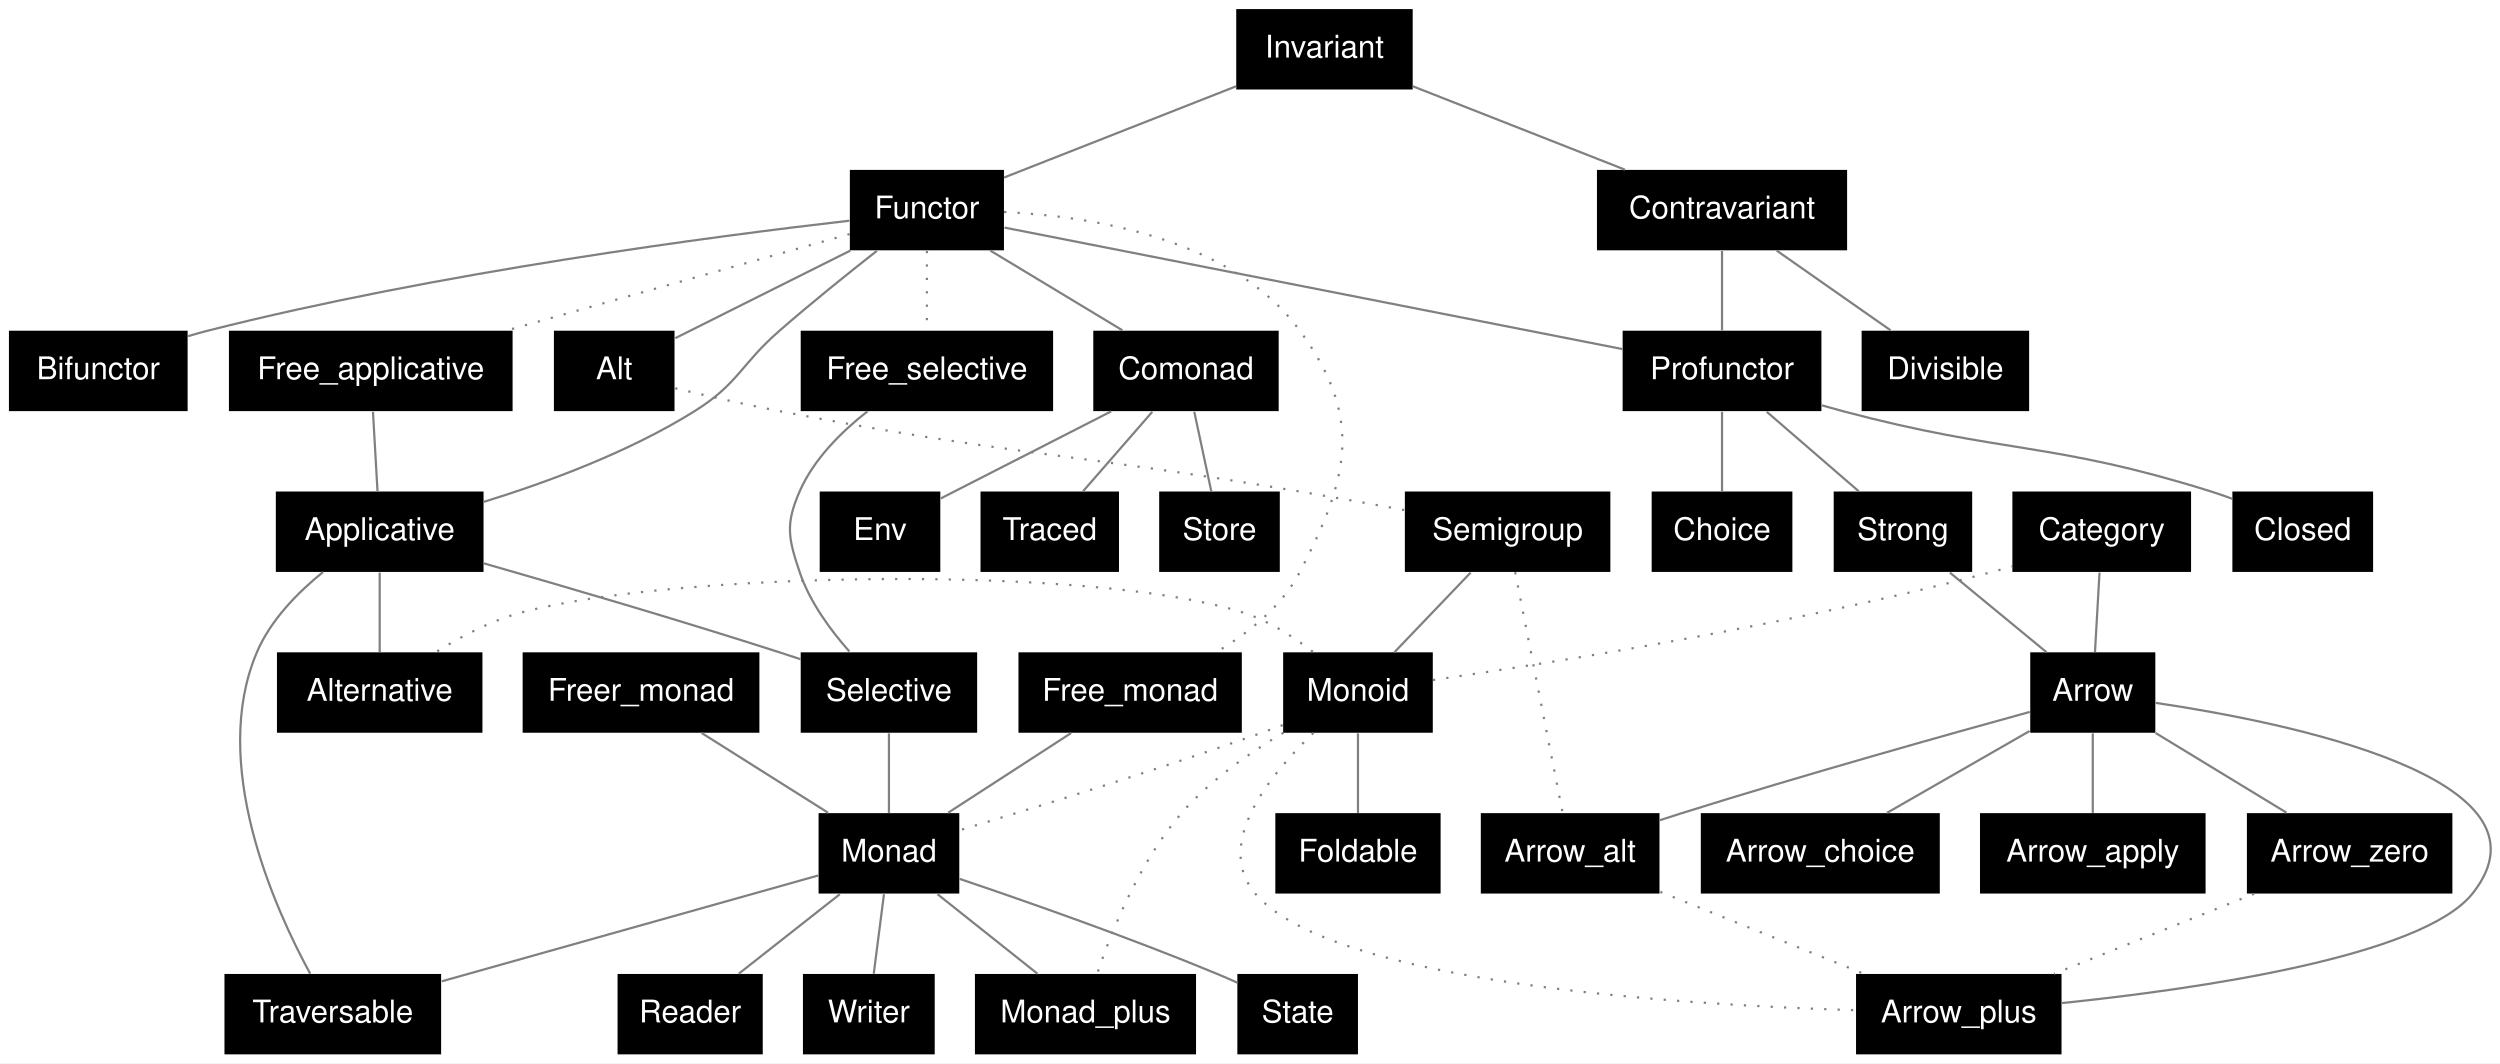
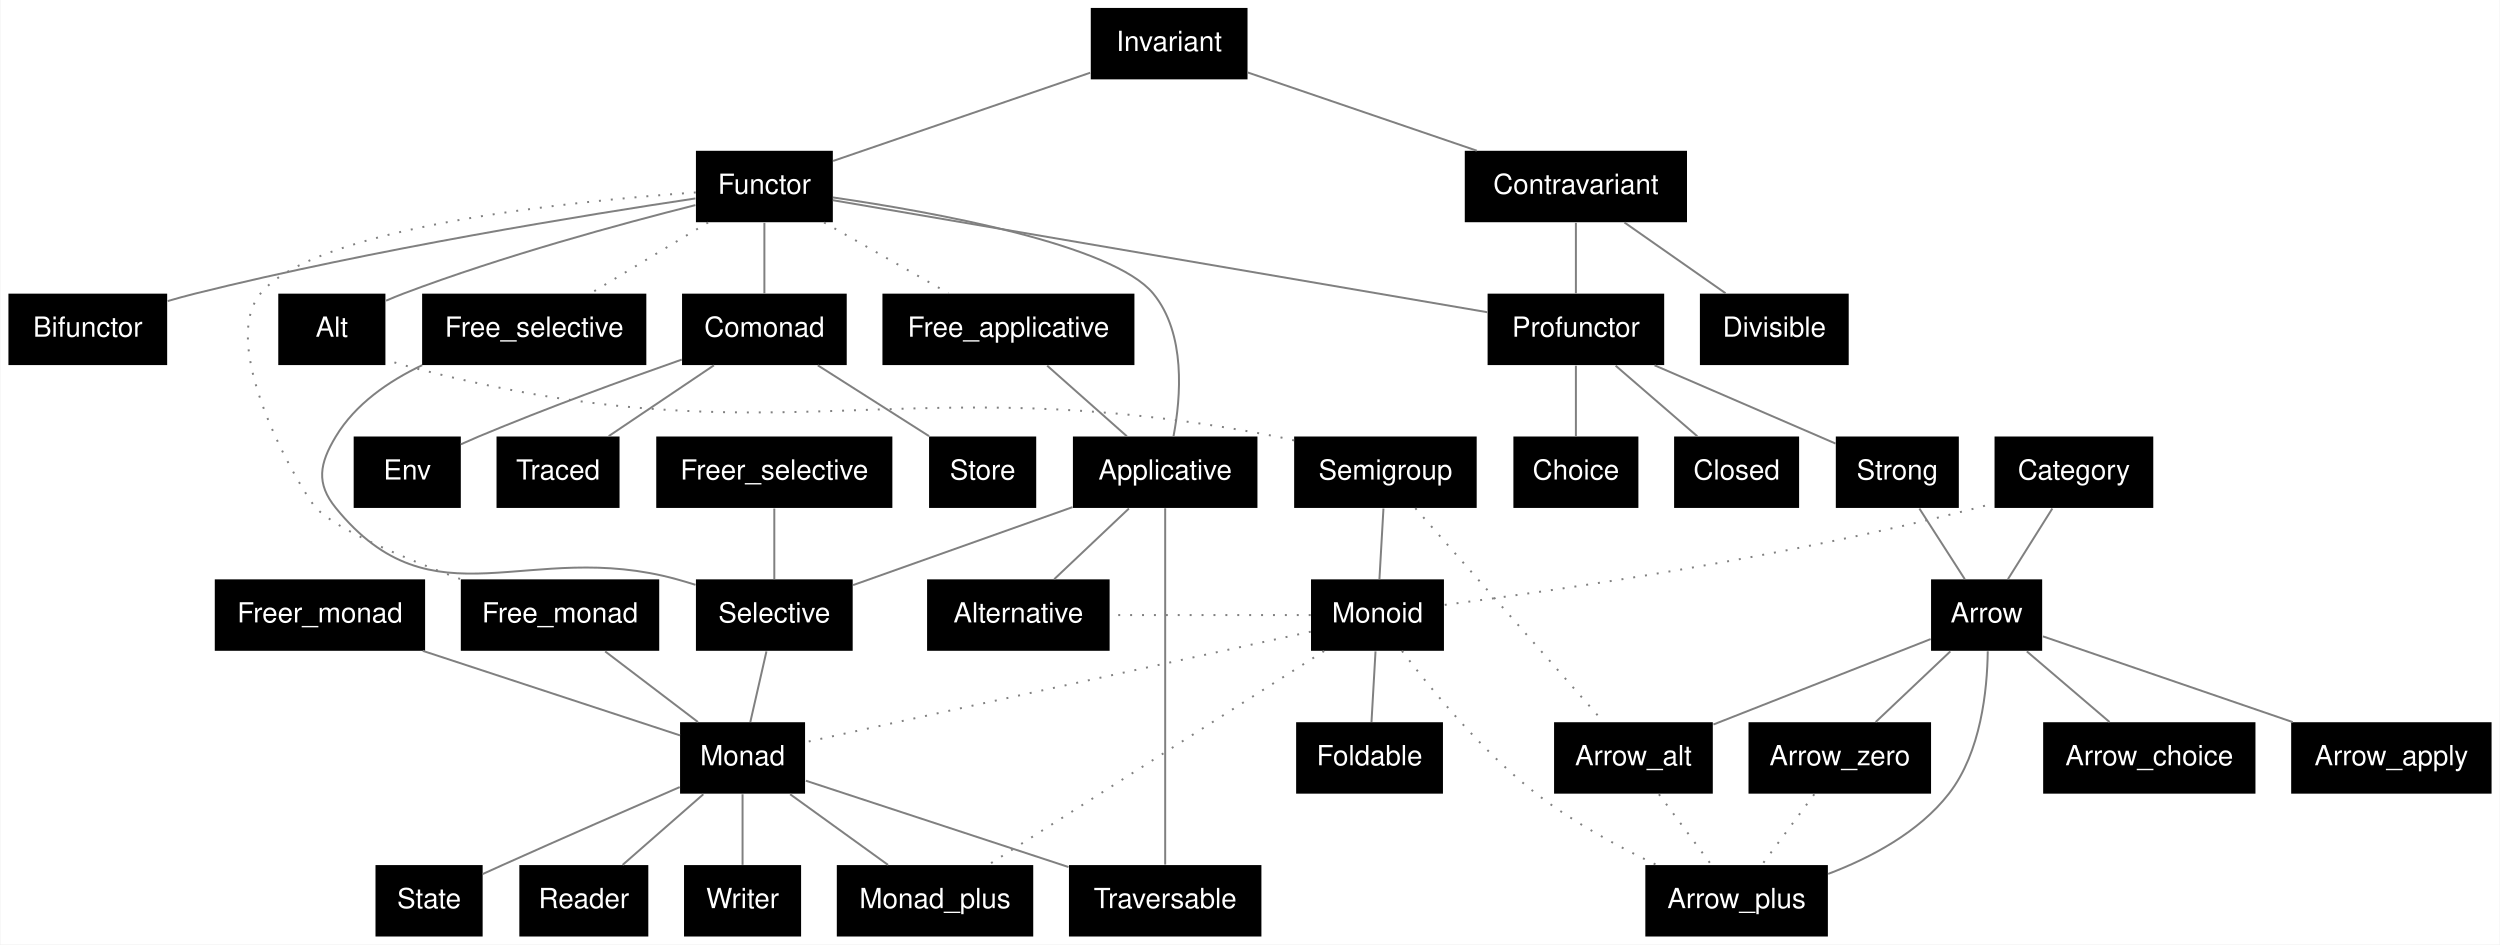
- <svg xmlns="http://www.w3.org/2000/svg" width="1119pt" height="476pt" viewBox="0.00 0.00 1119.32 476.00">
+ <svg xmlns="http://www.w3.org/2000/svg" width="1260pt" height="476pt" viewBox="0.00 0.00 1259.50 476.00">
  <g id="graph0" class="graph" transform="scale(1 1) rotate(0) translate(4 472)">
-     <polygon fill="white" stroke="transparent" points="-4,4 -4,-472 1115.32,-472 1115.32,4 -4,4" />
+     <polygon fill="white" stroke="transparent" points="-4,4 -4,-472 1255.5,-472 1255.5,4 -4,4" />
    <g id="node1" class="node">
-       <polygon fill="black" stroke="transparent" points="628.5,-468 549.5,-468 549.5,-432 628.5,-432 628.5,-468" />
-       <text text-anchor="middle" x="589" y="-446.3" font-family="Helvetica,sans-Serif" font-size="14.00" fill="white">Invariant</text>
+       <polygon fill="black" stroke="transparent" points="624.5,-468 545.5,-468 545.5,-432 624.5,-432 624.5,-468" />
+       <text text-anchor="middle" x="585" y="-446.3" font-family="Helvetica,sans-Serif" font-size="14.00" fill="white">Invariant</text>
    </g>
    <g id="node2" class="node">
-       <polygon fill="black" stroke="transparent" points="445.5,-396 376.5,-396 376.5,-360 445.5,-360 445.5,-396" />
-       <text text-anchor="middle" x="411" y="-374.3" font-family="Helvetica,sans-Serif" font-size="14.00" fill="white">Functor</text>
+       <polygon fill="black" stroke="transparent" points="415.5,-396 346.5,-396 346.5,-360 415.5,-360 415.5,-396" />
+       <text text-anchor="middle" x="381" y="-374.3" font-family="Helvetica,sans-Serif" font-size="14.00" fill="white">Functor</text>
    </g>
    <g id="edge1" class="edge">
-       <path fill="none" stroke="gray" d="M549.5,-433.46C518.36,-421.22 475.37,-404.32 445.58,-392.6" />
+       <path fill="none" stroke="gray" d="M545.18,-435.34C507.5,-422.41 451.5,-403.19 415.62,-390.88" />
    </g>
    <g id="node3" class="node">
-       <polygon fill="black" stroke="transparent" points="823,-396 711,-396 711,-360 823,-360 823,-396" />
-       <text text-anchor="middle" x="767" y="-374.3" font-family="Helvetica,sans-Serif" font-size="14.00" fill="white">Contravariant</text>
+       <polygon fill="black" stroke="transparent" points="846,-396 734,-396 734,-360 846,-360 846,-396" />
+       <text text-anchor="middle" x="790" y="-374.3" font-family="Helvetica,sans-Serif" font-size="14.00" fill="white">Contravariant</text>
    </g>
    <g id="edge2" class="edge">
-       <path fill="none" stroke="gray" d="M628.5,-433.46C656.67,-422.39 694.53,-407.5 723.55,-396.09" />
+       <path fill="none" stroke="gray" d="M624.53,-435.5C657.45,-424.26 704.53,-408.18 740.06,-396.05" />
    </g>
    <g id="node5" class="node">
-       <polygon fill="black" stroke="transparent" points="212.5,-252 119.5,-252 119.5,-216 212.5,-216 212.5,-252" />
-       <text text-anchor="middle" x="166" y="-230.3" font-family="Helvetica,sans-Serif" font-size="14.00" fill="white">Applicative</text>
+       <polygon fill="black" stroke="transparent" points="629.5,-252 536.5,-252 536.5,-216 629.5,-216 629.5,-252" />
+       <text text-anchor="middle" x="583" y="-230.3" font-family="Helvetica,sans-Serif" font-size="14.00" fill="white">Applicative</text>
    </g>
    <g id="edge3" class="edge">
-       <path fill="none" stroke="gray" d="M388.63,-359.78C375.67,-349.62 359.17,-336.37 345,-324 327.47,-308.7 326.72,-300.34 307,-288 277.73,-269.69 241.16,-256.17 212.6,-247.37" />
+       <path fill="none" stroke="gray" d="M415.56,-372.49C466.17,-365.13 556.66,-348.8 577,-324 593.5,-303.88 590.93,-271.84 587.21,-252.19" />
    </g>
    <g id="node10" class="node">
-       <polygon fill="black" stroke="transparent" points="298,-324 244,-324 244,-288 298,-288 298,-324" />
-       <text text-anchor="middle" x="271" y="-302.3" font-family="Helvetica,sans-Serif" font-size="14.00" fill="white">Alt</text>
+       <polygon fill="black" stroke="transparent" points="190,-324 136,-324 136,-288 190,-288 190,-324" />
+       <text text-anchor="middle" x="163" y="-302.3" font-family="Helvetica,sans-Serif" font-size="14.00" fill="white">Alt</text>
    </g>
    <g id="edge8" class="edge">
-       <path fill="none" stroke="gray" d="M376.75,-359.88C352.63,-347.81 320.76,-331.88 298.34,-320.67" />
+       <path fill="none" stroke="gray" d="M346.25,-368.63C309.23,-359.3 249.16,-343.01 199,-324 196.16,-322.92 193.23,-321.71 190.32,-320.45" />
    </g>
    <g id="node11" class="node">
-       <polygon fill="black" stroke="transparent" points="568.5,-324 485.5,-324 485.5,-288 568.5,-288 568.5,-324" />
-       <text text-anchor="middle" x="527" y="-302.3" font-family="Helvetica,sans-Serif" font-size="14.00" fill="white">Comonad</text>
+       <polygon fill="black" stroke="transparent" points="422.5,-324 339.5,-324 339.5,-288 422.5,-288 422.5,-324" />
+       <text text-anchor="middle" x="381" y="-302.3" font-family="Helvetica,sans-Serif" font-size="14.00" fill="white">Comonad</text>
    </g>
    <g id="edge9" class="edge">
-       <path fill="none" stroke="gray" d="M439.38,-359.88C457.35,-349.03 480.52,-335.05 498.51,-324.19" />
+       <path fill="none" stroke="gray" d="M381,-359.7C381,-348.85 381,-334.92 381,-324.1" />
    </g>
    <g id="node15" class="node">
-       <polygon fill="black" stroke="transparent" points="467.5,-324 354.5,-324 354.5,-288 467.5,-288 467.5,-324" />
-       <text text-anchor="middle" x="411" y="-302.3" font-family="Helvetica,sans-Serif" font-size="14.00" fill="white">Free_selective</text>
+       <polygon fill="black" stroke="transparent" points="321.5,-324 208.5,-324 208.5,-288 321.5,-288 321.5,-324" />
+       <text text-anchor="middle" x="265" y="-302.3" font-family="Helvetica,sans-Serif" font-size="14.00" fill="white">Free_selective</text>
    </g>
    <g id="edge16" class="edge">
-       <path fill="none" stroke="gray" stroke-dasharray="1,5" d="M411,-359.7C411,-348.85 411,-334.92 411,-324.1" />
+       <path fill="none" stroke="gray" stroke-dasharray="1,5" d="M352.62,-359.88C334.65,-349.03 311.48,-335.05 293.49,-324.19" />
    </g>
    <g id="node16" class="node">
-       <polygon fill="black" stroke="transparent" points="225.5,-324 98.5,-324 98.5,-288 225.5,-288 225.5,-324" />
-       <text text-anchor="middle" x="162" y="-302.3" font-family="Helvetica,sans-Serif" font-size="14.00" fill="white">Free_applicative</text>
+       <polygon fill="black" stroke="transparent" points="567.5,-324 440.5,-324 440.5,-288 567.5,-288 567.5,-324" />
+       <text text-anchor="middle" x="504" y="-302.3" font-family="Helvetica,sans-Serif" font-size="14.00" fill="white">Free_applicative</text>
    </g>
    <g id="edge17" class="edge">
-       <path fill="none" stroke="gray" stroke-dasharray="1,5" d="M376.38,-367.27C336.69,-356.11 270.91,-337.62 222.66,-324.05" />
+       <path fill="none" stroke="gray" stroke-dasharray="1,5" d="M411.09,-359.88C430.15,-349.03 454.71,-335.05 473.8,-324.19" />
    </g>
    <g id="node17" class="node">
-       <polygon fill="black" stroke="transparent" points="552,-180 452,-180 452,-144 552,-144 552,-180" />
-       <text text-anchor="middle" x="502" y="-158.3" font-family="Helvetica,sans-Serif" font-size="14.00" fill="white">Free_monad</text>
+       <polygon fill="black" stroke="transparent" points="328,-180 228,-180 228,-144 328,-144 328,-180" />
+       <text text-anchor="middle" x="278" y="-158.3" font-family="Helvetica,sans-Serif" font-size="14.00" fill="white">Free_monad</text>
    </g>
    <g id="edge18" class="edge">
-       <path fill="none" stroke="gray" stroke-dasharray="1,5" d="M445.58,-377.15C484.96,-375.24 547.73,-365.36 578,-324 606.35,-285.26 600.2,-258.56 578,-216 569.96,-200.6 555.18,-188.76 540.78,-180.22" />
-     </g>
-     <g id="node19" class="node">
-       <polygon fill="black" stroke="transparent" points="811.5,-324 722.5,-324 722.5,-288 811.5,-288 811.5,-324" />
-       <text text-anchor="middle" x="767" y="-302.3" font-family="Helvetica,sans-Serif" font-size="14.00" fill="white">Profunctor</text>
-     </g>
-     <g id="edge25" class="edge">
-       <path fill="none" stroke="gray" d="M445.78,-370.16C510.78,-357.38 650.57,-329.89 722.39,-315.77" />
+       <path fill="none" stroke="gray" stroke-dasharray="1,5" d="M346.43,-375.01C283.51,-370.59 154.28,-357.56 127,-324 104.29,-296.06 149.39,-221.81 155,-216 165.78,-204.83 198.76,-190.9 227.86,-180.12" />
    </g>
    <g id="node20" class="node">
+       <polygon fill="black" stroke="transparent" points="834.5,-324 745.5,-324 745.5,-288 834.5,-288 834.5,-324" />
+       <text text-anchor="middle" x="790" y="-302.3" font-family="Helvetica,sans-Serif" font-size="14.00" fill="white">Profunctor</text>
+     </g>
+     <g id="edge26" class="edge">
+       <path fill="none" stroke="gray" d="M415.52,-371.09C489.47,-358.44 663.14,-328.71 745.35,-314.64" />
+     </g>
+     <g id="node21" class="node">
      <polygon fill="black" stroke="transparent" points="80,-324 0,-324 0,-288 80,-288 80,-324" />
      <text text-anchor="middle" x="40" y="-302.3" font-family="Helvetica,sans-Serif" font-size="14.00" fill="white">Bifunctor</text>
    </g>
-     <g id="edge26" class="edge">
-       <path fill="none" stroke="gray" d="M376.29,-373.26C316.84,-366.42 191.96,-350.13 89,-324 86.12,-323.27 83.17,-322.44 80.21,-321.56" />
+     <g id="edge27" class="edge">
+       <path fill="none" stroke="gray" d="M346.25,-371.99C291.98,-363.85 183.98,-346.38 94,-324 89.52,-322.88 84.86,-321.61 80.24,-320.26" />
    </g>
    <g id="node4" class="node">
-       <polygon fill="black" stroke="transparent" points="904.5,-324 829.5,-324 829.5,-288 904.5,-288 904.5,-324" />
-       <text text-anchor="middle" x="867" y="-302.3" font-family="Helvetica,sans-Serif" font-size="14.00" fill="white">Divisible</text>
+       <polygon fill="black" stroke="transparent" points="927.5,-324 852.5,-324 852.5,-288 927.5,-288 927.5,-324" />
+       <text text-anchor="middle" x="890" y="-302.3" font-family="Helvetica,sans-Serif" font-size="14.00" fill="white">Divisible</text>
+     </g>
+     <g id="edge24" class="edge">
+       <path fill="none" stroke="gray" d="M814.46,-359.88C829.96,-349.03 849.93,-335.05 865.44,-324.19" />
+     </g>
+     <g id="edge25" class="edge">
+       <path fill="none" stroke="gray" d="M790,-359.7C790,-348.85 790,-334.92 790,-324.1" />
+     </g>
+     <g id="node6" class="node">
+       <polygon fill="black" stroke="transparent" points="425.5,-180 346.5,-180 346.5,-144 425.5,-144 425.5,-180" />
+       <text text-anchor="middle" x="386" y="-158.3" font-family="Helvetica,sans-Serif" font-size="14.00" fill="white">Selective</text>
+     </g>
+     <g id="edge4" class="edge">
+       <path fill="none" stroke="gray" d="M536.31,-216.41C502.63,-204.44 457.66,-188.46 425.7,-177.11" />
+     </g>
+     <g id="node8" class="node">
+       <polygon fill="black" stroke="transparent" points="555,-180 463,-180 463,-144 555,-144 555,-180" />
+       <text text-anchor="middle" x="509" y="-158.3" font-family="Helvetica,sans-Serif" font-size="14.00" fill="white">Alternative</text>
+     </g>
+     <g id="edge6" class="edge">
+       <path fill="none" stroke="gray" d="M564.71,-215.7C553.24,-204.85 538.51,-190.92 527.08,-180.1" />
+     </g>
+     <g id="node28" class="node">
+       <polygon fill="black" stroke="transparent" points="631.5,-36 534.5,-36 534.5,0 631.5,0 631.5,-36" />
+       <text text-anchor="middle" x="583" y="-14.3" font-family="Helvetica,sans-Serif" font-size="14.00" fill="white">Traversable</text>
+     </g>
+     <g id="edge34" class="edge">
+       <path fill="none" stroke="gray" d="M583,-215.85C583,-175.78 583,-76.38 583,-36.23" />
+     </g>
+     <g id="node7" class="node">
+       <polygon fill="black" stroke="transparent" points="401.5,-108 338.5,-108 338.5,-72 401.5,-72 401.5,-108" />
+       <text text-anchor="middle" x="370" y="-86.3" font-family="Helvetica,sans-Serif" font-size="14.00" fill="white">Monad</text>
+     </g>
+     <g id="edge5" class="edge">
+       <path fill="none" stroke="gray" d="M382.04,-143.7C379.56,-132.85 376.38,-118.92 373.91,-108.1" />
+     </g>
+     <g id="node9" class="node">
+       <polygon fill="black" stroke="transparent" points="516.5,-36 417.5,-36 417.5,0 516.5,0 516.5,-36" />
+       <text text-anchor="middle" x="467" y="-14.3" font-family="Helvetica,sans-Serif" font-size="14.00" fill="white">Monad_plus</text>
+     </g>
+     <g id="edge7" class="edge">
+       <path fill="none" stroke="gray" d="M393.98,-71.7C409.01,-60.85 428.32,-46.92 443.3,-36.1" />
+     </g>
+     <g id="node22" class="node">
+       <polygon fill="black" stroke="transparent" points="239,-36 185,-36 185,0 239,0 239,-36" />
+       <text text-anchor="middle" x="212" y="-14.3" font-family="Helvetica,sans-Serif" font-size="14.00" fill="white">State</text>
+     </g>
+     <g id="edge28" class="edge">
+       <path fill="none" stroke="gray" d="M338.34,-75.32C313.89,-64.7 279.24,-49.57 249,-36 245.78,-34.55 242.4,-33.02 239.05,-31.5" />
+     </g>
+     <g id="node23" class="node">
+       <polygon fill="black" stroke="transparent" points="322.5,-36 257.5,-36 257.5,0 322.5,0 322.5,-36" />
+       <text text-anchor="middle" x="290" y="-14.3" font-family="Helvetica,sans-Serif" font-size="14.00" fill="white">Reader</text>
+     </g>
+     <g id="edge29" class="edge">
+       <path fill="none" stroke="gray" d="M350.22,-71.7C337.82,-60.85 321.9,-46.92 309.55,-36.1" />
+     </g>
+     <g id="node24" class="node">
+       <polygon fill="black" stroke="transparent" points="399.5,-36 340.5,-36 340.5,0 399.5,0 399.5,-36" />
+       <text text-anchor="middle" x="370" y="-14.3" font-family="Helvetica,sans-Serif" font-size="14.00" fill="white">Writer</text>
+     </g>
+     <g id="edge30" class="edge">
+       <path fill="none" stroke="gray" d="M370,-71.7C370,-60.85 370,-46.92 370,-36.1" />
+     </g>
+     <g id="edge35" class="edge">
+       <path fill="none" stroke="gray" d="M401.89,-78.52C436.94,-67 493.65,-48.36 534.28,-35.01" />
+     </g>
+     <g id="node25" class="node">
+       <polygon fill="black" stroke="transparent" points="518,-252 464,-252 464,-216 518,-216 518,-252" />
+       <text text-anchor="middle" x="491" y="-230.3" font-family="Helvetica,sans-Serif" font-size="14.00" fill="white">Store</text>
+     </g>
+     <g id="edge31" class="edge">
+       <path fill="none" stroke="gray" d="M407.91,-287.88C424.95,-277.03 446.92,-263.05 463.99,-252.19" />
+     </g>
+     <g id="node26" class="node">
+       <polygon fill="black" stroke="transparent" points="228,-252 174,-252 174,-216 228,-216 228,-252" />
+       <text text-anchor="middle" x="201" y="-230.3" font-family="Helvetica,sans-Serif" font-size="14.00" fill="white">Env</text>
+     </g>
+     <g id="edge32" class="edge">
+       <path fill="none" stroke="gray" d="M339.34,-290.77C310.38,-280.61 271.03,-266.26 237,-252 234.07,-250.77 231.03,-249.43 228.01,-248.07" />
+     </g>
+     <g id="node27" class="node">
+       <polygon fill="black" stroke="transparent" points="308,-252 246,-252 246,-216 308,-216 308,-252" />
+       <text text-anchor="middle" x="277" y="-230.3" font-family="Helvetica,sans-Serif" font-size="14.00" fill="white">Traced</text>
+     </g>
+     <g id="edge33" class="edge">
+       <path fill="none" stroke="gray" d="M355.56,-287.88C339.44,-277.03 318.67,-263.05 302.54,-252.19" />
+     </g>
+     <g id="node12" class="node">
+       <polygon fill="black" stroke="transparent" points="740,-252 648,-252 648,-216 740,-216 740,-252" />
+       <text text-anchor="middle" x="694" y="-230.3" font-family="Helvetica,sans-Serif" font-size="14.00" fill="white">Semigroup</text>
+     </g>
+     <g id="edge13" class="edge">
+       <path fill="none" stroke="gray" stroke-dasharray="1,5" d="M647.97,-250.03C644.95,-250.76 641.94,-251.43 639,-252 446.35,-289.19 388.54,-237.29 199,-288 196.06,-288.79 193.07,-289.8 190.13,-290.95" />
+     </g>
+     <g id="node13" class="node">
+       <polygon fill="black" stroke="transparent" points="723.5,-180 656.5,-180 656.5,-144 723.5,-144 723.5,-180" />
+       <text text-anchor="middle" x="690" y="-158.3" font-family="Helvetica,sans-Serif" font-size="14.00" fill="white">Monoid</text>
+     </g>
+     <g id="edge10" class="edge">
+       <path fill="none" stroke="gray" d="M693.01,-215.7C692.39,-204.85 691.6,-190.92 690.98,-180.1" />
+     </g>
+     <g id="node35" class="node">
+       <polygon fill="black" stroke="transparent" points="859,-108 779,-108 779,-72 859,-72 859,-108" />
+       <text text-anchor="middle" x="819" y="-86.3" font-family="Helvetica,sans-Serif" font-size="14.00" fill="white">Arrow_alt</text>
+     </g>
+     <g id="edge50" class="edge">
+       <path fill="none" stroke="gray" stroke-dasharray="1,5" d="M709.08,-215.87C733.1,-188.58 779.81,-135.52 803.87,-108.19" />
+     </g>
+     <g id="edge14" class="edge">
+       <path fill="none" stroke="gray" stroke-dasharray="1,5" d="M656.36,-153.64C594.26,-140.06 462.43,-111.22 401.77,-97.95" />
+     </g>
+     <g id="edge11" class="edge">
+       <path fill="none" stroke="gray" stroke-dasharray="1,5" d="M656.33,-162C622.66,-162 588.98,-162 555.31,-162" />
+     </g>
+     <g id="edge12" class="edge">
+       <path fill="none" stroke="gray" stroke-dasharray="1,5" d="M663.1,-143.87C620.24,-116.58 536.92,-63.52 493.99,-36.19" />
+     </g>
+     <g id="node14" class="node">
+       <polygon fill="black" stroke="transparent" points="723,-108 649,-108 649,-72 723,-72 723,-108" />
+       <text text-anchor="middle" x="686" y="-86.3" font-family="Helvetica,sans-Serif" font-size="14.00" fill="white">Foldable</text>
+     </g>
+     <g id="edge15" class="edge">
+       <path fill="none" stroke="gray" d="M689.01,-143.7C688.39,-132.85 687.6,-118.92 686.98,-108.1" />
+     </g>
+     <g id="node29" class="node">
+       <polygon fill="black" stroke="transparent" points="1081,-252 1001,-252 1001,-216 1081,-216 1081,-252" />
+       <text text-anchor="middle" x="1041" y="-230.3" font-family="Helvetica,sans-Serif" font-size="14.00" fill="white">Category</text>
+     </g>
+     <g id="edge36" class="edge">
+       <path fill="none" stroke="gray" stroke-dasharray="1,5" d="M723.89,-167.14C780.16,-174.42 896.16,-191.14 992,-216 994.88,-216.75 997.83,-217.58 1000.78,-218.47" />
+     </g>
+     <g id="node36" class="node">
+       <polygon fill="black" stroke="transparent" points="917,-36 825,-36 825,0 917,0 917,-36" />
+       <text text-anchor="middle" x="871" y="-14.3" font-family="Helvetica,sans-Serif" font-size="14.00" fill="white">Arrow_plus</text>
+     </g>
+     <g id="edge49" class="edge">
+       <path fill="none" stroke="gray" stroke-dasharray="1,5" d="M702.35,-143.93C716.91,-124.68 742.61,-93.3 770,-72 788.45,-57.66 811.35,-45.28 830.67,-36.09" />
+     </g>
+     <g id="edge19" class="edge">
+       <path fill="none" stroke="gray" d="M208.56,-287.96C191.56,-279.89 174.83,-268.33 165,-252 156.75,-238.29 154.91,-228.42 165,-216 214.24,-155.38 261.73,-200.84 337,-180 340.04,-179.16 343.16,-178.23 346.29,-177.25" />
+     </g>
+     <g id="edge21" class="edge">
+       <path fill="none" stroke="gray" d="M523.53,-287.7C535.77,-276.85 551.49,-262.92 563.7,-252.1" />
+     </g>
+     <g id="edge22" class="edge">
+       <path fill="none" stroke="gray" d="M300.74,-143.7C315,-132.85 333.31,-118.92 347.52,-108.1" />
+     </g>
+     <g id="node18" class="node">
+       <polygon fill="black" stroke="transparent" points="445.5,-252 326.5,-252 326.5,-216 445.5,-216 445.5,-252" />
+       <text text-anchor="middle" x="386" y="-230.3" font-family="Helvetica,sans-Serif" font-size="14.00" fill="white">Freer_selective</text>
+     </g>
+     <g id="edge20" class="edge">
+       <path fill="none" stroke="gray" d="M386,-215.7C386,-204.85 386,-190.92 386,-180.1" />
+     </g>
+     <g id="node19" class="node">
+       <polygon fill="black" stroke="transparent" points="210,-180 104,-180 104,-144 210,-144 210,-180" />
+       <text text-anchor="middle" x="157" y="-158.3" font-family="Helvetica,sans-Serif" font-size="14.00" fill="white">Freer_monad</text>
    </g>
    <g id="edge23" class="edge">
-       <path fill="none" stroke="gray" d="M791.46,-359.88C806.96,-349.03 826.93,-335.05 842.44,-324.19" />
-     </g>
-     <g id="edge24" class="edge">
-       <path fill="none" stroke="gray" d="M767,-359.7C767,-348.85 767,-334.92 767,-324.1" />
-     </g>
-     <g id="node6" class="node">
-       <polygon fill="black" stroke="transparent" points="433.5,-180 354.5,-180 354.5,-144 433.5,-144 433.5,-180" />
-       <text text-anchor="middle" x="394" y="-158.3" font-family="Helvetica,sans-Serif" font-size="14.00" fill="white">Selective</text>
-     </g>
-     <g id="edge4" class="edge">
-       <path fill="none" stroke="gray" d="M212.54,-219.86C248.77,-209.47 300.26,-194.38 345,-180 348.09,-179.01 351.27,-177.96 354.47,-176.89" />
-     </g>
-     <g id="node8" class="node">
-       <polygon fill="black" stroke="transparent" points="212,-180 120,-180 120,-144 212,-144 212,-180" />
-       <text text-anchor="middle" x="166" y="-158.3" font-family="Helvetica,sans-Serif" font-size="14.00" fill="white">Alternative</text>
-     </g>
-     <g id="edge6" class="edge">
-       <path fill="none" stroke="gray" d="M166,-215.7C166,-204.85 166,-190.92 166,-180.1" />
-     </g>
-     <g id="node27" class="node">
-       <polygon fill="black" stroke="transparent" points="193.5,-36 96.5,-36 96.5,0 193.5,0 193.5,-36" />
-       <text text-anchor="middle" x="145" y="-14.3" font-family="Helvetica,sans-Serif" font-size="14.00" fill="white">Traversable</text>
-     </g>
-     <g id="edge33" class="edge">
-       <path fill="none" stroke="gray" d="M140.62,-215.95C129.29,-206.79 117.12,-194.4 111,-180 89.88,-130.31 118.48,-66.24 134.89,-36.1" />
-     </g>
-     <g id="node7" class="node">
-       <polygon fill="black" stroke="transparent" points="425.5,-108 362.5,-108 362.5,-72 425.5,-72 425.5,-108" />
-       <text text-anchor="middle" x="394" y="-86.3" font-family="Helvetica,sans-Serif" font-size="14.00" fill="white">Monad</text>
-     </g>
-     <g id="edge5" class="edge">
-       <path fill="none" stroke="gray" d="M394,-143.7C394,-132.85 394,-118.92 394,-108.1" />
-     </g>
-     <g id="node9" class="node">
-       <polygon fill="black" stroke="transparent" points="531.5,-36 432.5,-36 432.5,0 531.5,0 531.5,-36" />
-       <text text-anchor="middle" x="482" y="-14.3" font-family="Helvetica,sans-Serif" font-size="14.00" fill="white">Monad_plus</text>
-     </g>
-     <g id="edge7" class="edge">
-       <path fill="none" stroke="gray" d="M415.75,-71.7C429.39,-60.85 446.9,-46.92 460.5,-36.1" />
-     </g>
-     <g id="node21" class="node">
-       <polygon fill="black" stroke="transparent" points="604,-36 550,-36 550,0 604,0 604,-36" />
-       <text text-anchor="middle" x="577" y="-14.3" font-family="Helvetica,sans-Serif" font-size="14.00" fill="white">State</text>
-     </g>
-     <g id="edge27" class="edge">
-       <path fill="none" stroke="gray" d="M425.59,-78.58C455.58,-68.46 501.79,-52.28 541,-36 543.94,-34.78 546.98,-33.45 550,-32.09" />
-     </g>
-     <g id="node22" class="node">
-       <polygon fill="black" stroke="transparent" points="337.5,-36 272.5,-36 272.5,0 337.5,0 337.5,-36" />
-       <text text-anchor="middle" x="305" y="-14.3" font-family="Helvetica,sans-Serif" font-size="14.00" fill="white">Reader</text>
-     </g>
-     <g id="edge28" class="edge">
-       <path fill="none" stroke="gray" d="M372,-71.7C358.2,-60.85 340.49,-46.92 326.75,-36.1" />
-     </g>
-     <g id="node23" class="node">
-       <polygon fill="black" stroke="transparent" points="414.5,-36 355.5,-36 355.5,0 414.5,0 414.5,-36" />
-       <text text-anchor="middle" x="385" y="-14.3" font-family="Helvetica,sans-Serif" font-size="14.00" fill="white">Writer</text>
-     </g>
-     <g id="edge29" class="edge">
-       <path fill="none" stroke="gray" d="M391.78,-71.7C390.38,-60.85 388.59,-46.92 387.2,-36.1" />
-     </g>
-     <g id="edge34" class="edge">
-       <path fill="none" stroke="gray" d="M362.46,-80.13C319.93,-68.18 243.77,-46.77 193.82,-32.72" />
-     </g>
-     <g id="node24" class="node">
-       <polygon fill="black" stroke="transparent" points="569,-252 515,-252 515,-216 569,-216 569,-252" />
-       <text text-anchor="middle" x="542" y="-230.3" font-family="Helvetica,sans-Serif" font-size="14.00" fill="white">Store</text>
-     </g>
-     <g id="edge30" class="edge">
-       <path fill="none" stroke="gray" d="M530.71,-287.7C533.03,-276.85 536.02,-262.92 538.33,-252.1" />
-     </g>
-     <g id="node25" class="node">
-       <polygon fill="black" stroke="transparent" points="417,-252 363,-252 363,-216 417,-216 417,-252" />
-       <text text-anchor="middle" x="390" y="-230.3" font-family="Helvetica,sans-Serif" font-size="14.00" fill="white">Env</text>
-     </g>
-     <g id="edge31" class="edge">
-       <path fill="none" stroke="gray" d="M493.49,-287.88C470.04,-275.9 439.11,-260.09 417.19,-248.9" />
-     </g>
-     <g id="node26" class="node">
-       <polygon fill="black" stroke="transparent" points="497,-252 435,-252 435,-216 497,-216 497,-252" />
-       <text text-anchor="middle" x="466" y="-230.3" font-family="Helvetica,sans-Serif" font-size="14.00" fill="white">Traced</text>
-     </g>
-     <g id="edge32" class="edge">
-       <path fill="none" stroke="gray" d="M511.92,-287.7C502.47,-276.85 490.33,-262.92 480.91,-252.1" />
-     </g>
-     <g id="node12" class="node">
-       <polygon fill="black" stroke="transparent" points="717,-252 625,-252 625,-216 717,-216 717,-252" />
-       <text text-anchor="middle" x="671" y="-230.3" font-family="Helvetica,sans-Serif" font-size="14.00" fill="white">Semigroup</text>
-     </g>
-     <g id="edge13" class="edge">
-       <path fill="none" stroke="gray" stroke-dasharray="1,5" d="M624.69,-243.73C609.79,-246.46 593.21,-249.43 578,-252 474.67,-269.42 447.91,-268.26 345,-288 329.47,-290.98 312.23,-294.9 298.31,-298.23" />
-     </g>
-     <g id="node13" class="node">
-       <polygon fill="black" stroke="transparent" points="637.5,-180 570.5,-180 570.5,-144 637.5,-144 637.5,-180" />
-       <text text-anchor="middle" x="604" y="-158.3" font-family="Helvetica,sans-Serif" font-size="14.00" fill="white">Monoid</text>
-     </g>
-     <g id="edge10" class="edge">
-       <path fill="none" stroke="gray" d="M654.44,-215.7C644.05,-204.85 630.72,-190.92 620.37,-180.1" />
+       <path fill="none" stroke="gray" d="M208.83,-143.97C249.35,-130.65 304.34,-112.58 338.48,-101.36" />
+     </g>
+     <g id="node31" class="node">
+       <polygon fill="black" stroke="transparent" points="983,-252 921,-252 921,-216 983,-216 983,-252" />
+       <text text-anchor="middle" x="952" y="-230.3" font-family="Helvetica,sans-Serif" font-size="14.00" fill="white">Strong</text>
+     </g>
+     <g id="edge38" class="edge">
+       <path fill="none" stroke="gray" d="M829.63,-287.88C857.73,-275.73 894.91,-259.67 920.89,-248.44" />
+     </g>
+     <g id="node32" class="node">
+       <polygon fill="black" stroke="transparent" points="821.5,-252 758.5,-252 758.5,-216 821.5,-216 821.5,-252" />
+       <text text-anchor="middle" x="790" y="-230.3" font-family="Helvetica,sans-Serif" font-size="14.00" fill="white">Choice</text>
+     </g>
+     <g id="edge39" class="edge">
+       <path fill="none" stroke="gray" d="M790,-287.7C790,-276.85 790,-262.92 790,-252.1" />
+     </g>
+     <g id="node33" class="node">
+       <polygon fill="black" stroke="transparent" points="902.5,-252 839.5,-252 839.5,-216 902.5,-216 902.5,-252" />
+       <text text-anchor="middle" x="871" y="-230.3" font-family="Helvetica,sans-Serif" font-size="14.00" fill="white">Closed</text>
+     </g>
+     <g id="edge40" class="edge">
+       <path fill="none" stroke="gray" d="M810.02,-287.7C822.58,-276.85 838.7,-262.92 851.21,-252.1" />
+     </g>
+     <g id="node30" class="node">
+       <polygon fill="black" stroke="transparent" points="1025,-180 969,-180 969,-144 1025,-144 1025,-180" />
+       <text text-anchor="middle" x="997" y="-158.3" font-family="Helvetica,sans-Serif" font-size="14.00" fill="white">Arrow</text>
+     </g>
+     <g id="edge37" class="edge">
+       <path fill="none" stroke="gray" d="M1030.12,-215.7C1023.3,-204.85 1014.55,-190.92 1007.75,-180.1" />
    </g>
    <g id="node34" class="node">
-       <polygon fill="black" stroke="transparent" points="739,-108 659,-108 659,-72 739,-72 739,-108" />
-       <text text-anchor="middle" x="699" y="-86.3" font-family="Helvetica,sans-Serif" font-size="14.00" fill="white">Arrow_alt</text>
-     </g>
-     <g id="edge49" class="edge">
-       <path fill="none" stroke="gray" stroke-dasharray="1,5" d="M674.38,-215.87C679.76,-188.58 690.22,-135.52 695.61,-108.19" />
-     </g>
-     <g id="edge14" class="edge">
-       <path fill="none" stroke="gray" stroke-dasharray="1,5" d="M570.28,-147.41C567.15,-146.23 564.03,-145.08 561,-144 514.29,-127.38 459.36,-110.44 425.61,-100.32" />
-     </g>
-     <g id="edge11" class="edge">
-       <path fill="none" stroke="gray" stroke-dasharray="1,5" d="M583.8,-180.26C574.75,-187.25 563.53,-194.4 552,-198 483.7,-219.34 299.22,-216.13 230,-198 216.31,-194.41 202.46,-187.17 191.16,-180.11" />
-     </g>
-     <g id="edge12" class="edge">
-       <path fill="none" stroke="gray" stroke-dasharray="1,5" d="M570.63,-144C555.26,-134.92 537.67,-122.59 525,-108 506.32,-86.49 493.79,-55.45 487.28,-36.29" />
-     </g>
-     <g id="node14" class="node">
-       <polygon fill="black" stroke="transparent" points="641,-108 567,-108 567,-72 641,-72 641,-108" />
-       <text text-anchor="middle" x="604" y="-86.3" font-family="Helvetica,sans-Serif" font-size="14.00" fill="white">Foldable</text>
-     </g>
-     <g id="edge15" class="edge">
-       <path fill="none" stroke="gray" d="M604,-143.7C604,-132.85 604,-118.92 604,-108.1" />
-     </g>
-     <g id="node28" class="node">
-       <polygon fill="black" stroke="transparent" points="977,-252 897,-252 897,-216 977,-216 977,-252" />
-       <text text-anchor="middle" x="937" y="-230.3" font-family="Helvetica,sans-Serif" font-size="14.00" fill="white">Category</text>
-     </g>
-     <g id="edge35" class="edge">
-       <path fill="none" stroke="gray" stroke-dasharray="1,5" d="M637.59,-167.61C691.11,-175.31 798.79,-192.34 888,-216 890.87,-216.76 893.82,-217.61 896.77,-218.51" />
-     </g>
-     <g id="node35" class="node">
-       <polygon fill="black" stroke="transparent" points="919,-36 827,-36 827,0 919,0 919,-36" />
-       <text text-anchor="middle" x="873" y="-14.3" font-family="Helvetica,sans-Serif" font-size="14.00" fill="white">Arrow_plus</text>
+       <polygon fill="black" stroke="transparent" points="969,-108 877,-108 877,-72 969,-72 969,-108" />
+       <text text-anchor="middle" x="923" y="-86.3" font-family="Helvetica,sans-Serif" font-size="14.00" fill="white">Arrow_zero</text>
+     </g>
+     <g id="edge42" class="edge">
+       <path fill="none" stroke="gray" d="M978.71,-143.7C967.24,-132.85 952.51,-118.92 941.08,-108.1" />
+     </g>
+     <g id="edge43" class="edge">
+       <path fill="none" stroke="gray" d="M968.8,-149.91C939.29,-138.3 892.7,-119.98 859.32,-106.86" />
+     </g>
+     <g id="edge44" class="edge">
+       <path fill="none" stroke="gray" d="M997.58,-143.76C997.34,-124.36 994.19,-92.83 978,-72 962.86,-52.52 938.68,-39.7 917.13,-31.55" />
+     </g>
+     <g id="node37" class="node">
+       <polygon fill="black" stroke="transparent" points="1132.5,-108 1025.5,-108 1025.5,-72 1132.5,-72 1132.5,-108" />
+       <text text-anchor="middle" x="1079" y="-86.3" font-family="Helvetica,sans-Serif" font-size="14.00" fill="white">Arrow_choice</text>
+     </g>
+     <g id="edge45" class="edge">
+       <path fill="none" stroke="gray" d="M1017.27,-143.7C1029.98,-132.85 1046.3,-118.92 1058.96,-108.1" />
+     </g>
+     <g id="node38" class="node">
+       <polygon fill="black" stroke="transparent" points="1251.5,-108 1150.5,-108 1150.5,-72 1251.5,-72 1251.5,-108" />
+       <text text-anchor="middle" x="1201" y="-86.3" font-family="Helvetica,sans-Serif" font-size="14.00" fill="white">Arrow_apply</text>
+     </g>
+     <g id="edge46" class="edge">
+       <path fill="none" stroke="gray" d="M1025.37,-151.27C1057.88,-140.11 1111.77,-121.62 1151.3,-108.05" />
+     </g>
+     <g id="edge41" class="edge">
+       <path fill="none" stroke="gray" d="M963.12,-215.7C970.1,-204.85 979.05,-190.92 986,-180.1" />
+     </g>
+     <g id="edge47" class="edge">
+       <path fill="none" stroke="gray" stroke-dasharray="1,5" d="M910.15,-71.7C902.09,-60.85 891.74,-46.92 883.71,-36.1" />
    </g>
    <g id="edge48" class="edge">
-       <path fill="none" stroke="gray" stroke-dasharray="1,5" d="M584.03,-143.91C564.23,-124.92 539.35,-94.04 558,-72 591.89,-31.93 747.82,-22.14 826.83,-19.76" />
-     </g>
-     <g id="edge19" class="edge">
-       <path fill="none" stroke="gray" d="M384.42,-287.91C372.76,-278.81 360.31,-266.49 354,-252 347.61,-237.33 348.92,-231.17 354,-216 358.47,-202.66 367.76,-190 376.27,-180.4" />
-     </g>
-     <g id="edge20" class="edge">
-       <path fill="none" stroke="gray" d="M162.99,-287.7C163.61,-276.85 164.4,-262.92 165.02,-252.1" />
-     </g>
-     <g id="edge21" class="edge">
-       <path fill="none" stroke="gray" d="M475.58,-143.88C458.84,-133.03 437.28,-119.05 420.52,-108.19" />
-     </g>
-     <g id="node18" class="node">
-       <polygon fill="black" stroke="transparent" points="336,-180 230,-180 230,-144 336,-144 336,-180" />
-       <text text-anchor="middle" x="283" y="-158.3" font-family="Helvetica,sans-Serif" font-size="14.00" fill="white">Freer_monad</text>
-     </g>
-     <g id="edge22" class="edge">
-       <path fill="none" stroke="gray" d="M310.15,-143.88C327.35,-133.03 349.52,-119.05 366.74,-108.19" />
-     </g>
-     <g id="node30" class="node">
-       <polygon fill="black" stroke="transparent" points="879,-252 817,-252 817,-216 879,-216 879,-252" />
-       <text text-anchor="middle" x="848" y="-230.3" font-family="Helvetica,sans-Serif" font-size="14.00" fill="white">Strong</text>
-     </g>
-     <g id="edge37" class="edge">
-       <path fill="none" stroke="gray" d="M787.02,-287.7C799.58,-276.85 815.7,-262.92 828.21,-252.1" />
-     </g>
-     <g id="node31" class="node">
-       <polygon fill="black" stroke="transparent" points="798.5,-252 735.5,-252 735.5,-216 798.5,-216 798.5,-252" />
-       <text text-anchor="middle" x="767" y="-230.3" font-family="Helvetica,sans-Serif" font-size="14.00" fill="white">Choice</text>
-     </g>
-     <g id="edge38" class="edge">
-       <path fill="none" stroke="gray" d="M767,-287.7C767,-276.85 767,-262.92 767,-252.1" />
-     </g>
-     <g id="node32" class="node">
-       <polygon fill="black" stroke="transparent" points="1058.5,-252 995.5,-252 995.5,-216 1058.5,-216 1058.5,-252" />
-       <text text-anchor="middle" x="1027" y="-230.3" font-family="Helvetica,sans-Serif" font-size="14.00" fill="white">Closed</text>
-     </g>
-     <g id="edge39" class="edge">
-       <path fill="none" stroke="gray" d="M811.7,-290.59C814.84,-289.68 817.96,-288.81 821,-288 893.54,-268.71 914.38,-274.46 986,-252 989.09,-251.03 992.27,-249.92 995.42,-248.75" />
-     </g>
-     <g id="node29" class="node">
-       <polygon fill="black" stroke="transparent" points="961,-180 905,-180 905,-144 961,-144 961,-180" />
-       <text text-anchor="middle" x="933" y="-158.3" font-family="Helvetica,sans-Serif" font-size="14.00" fill="white">Arrow</text>
-     </g>
-     <g id="edge36" class="edge">
-       <path fill="none" stroke="gray" d="M936.01,-215.7C935.39,-204.85 934.6,-190.92 933.98,-180.1" />
-     </g>
-     <g id="node33" class="node">
-       <polygon fill="black" stroke="transparent" points="1094,-108 1002,-108 1002,-72 1094,-72 1094,-108" />
-       <text text-anchor="middle" x="1048" y="-86.3" font-family="Helvetica,sans-Serif" font-size="14.00" fill="white">Arrow_zero</text>
-     </g>
-     <g id="edge41" class="edge">
-       <path fill="none" stroke="gray" d="M961.13,-143.88C978.95,-133.03 1001.92,-119.05 1019.76,-108.19" />
-     </g>
-     <g id="edge42" class="edge">
-       <path fill="none" stroke="gray" d="M904.82,-153.33C868.61,-143.37 803.87,-125.22 749,-108 745.76,-106.98 742.42,-105.91 739.06,-104.81" />
-     </g>
-     <g id="edge43" class="edge">
-       <path fill="none" stroke="gray" d="M961.11,-157.38C1019.29,-148.75 1144.18,-123.74 1103,-72 1080.48,-43.7 979.69,-29.23 919.25,-22.97" />
-     </g>
-     <g id="node36" class="node">
-       <polygon fill="black" stroke="transparent" points="864.5,-108 757.5,-108 757.5,-72 864.5,-72 864.5,-108" />
-       <text text-anchor="middle" x="811" y="-86.3" font-family="Helvetica,sans-Serif" font-size="14.00" fill="white">Arrow_choice</text>
-     </g>
-     <g id="edge44" class="edge">
-       <path fill="none" stroke="gray" d="M904.7,-144.76C885.56,-133.78 860.31,-119.29 840.84,-108.12" />
-     </g>
-     <g id="node37" class="node">
-       <polygon fill="black" stroke="transparent" points="983.5,-108 882.5,-108 882.5,-72 983.5,-72 983.5,-108" />
-       <text text-anchor="middle" x="933" y="-86.3" font-family="Helvetica,sans-Serif" font-size="14.00" fill="white">Arrow_apply</text>
-     </g>
-     <g id="edge45" class="edge">
-       <path fill="none" stroke="gray" d="M933,-143.7C933,-132.85 933,-118.92 933,-108.1" />
-     </g>
-     <g id="edge40" class="edge">
-       <path fill="none" stroke="gray" d="M869.01,-215.7C882.19,-204.85 899.1,-190.92 912.23,-180.1" />
-     </g>
-     <g id="edge46" class="edge">
-       <path fill="none" stroke="gray" stroke-dasharray="1,5" d="M1005.19,-71.88C977.97,-60.99 942.86,-46.95 915.67,-36.07" />
-     </g>
-     <g id="edge47" class="edge">
-       <path fill="none" stroke="gray" stroke-dasharray="1,5" d="M739.36,-72.76C766.76,-61.74 802.94,-47.19 830.74,-36" />
+       <path fill="none" stroke="gray" stroke-dasharray="1,5" d="M831.85,-71.7C839.91,-60.85 850.26,-46.92 858.29,-36.1" />
    </g>
  </g>
</svg>
